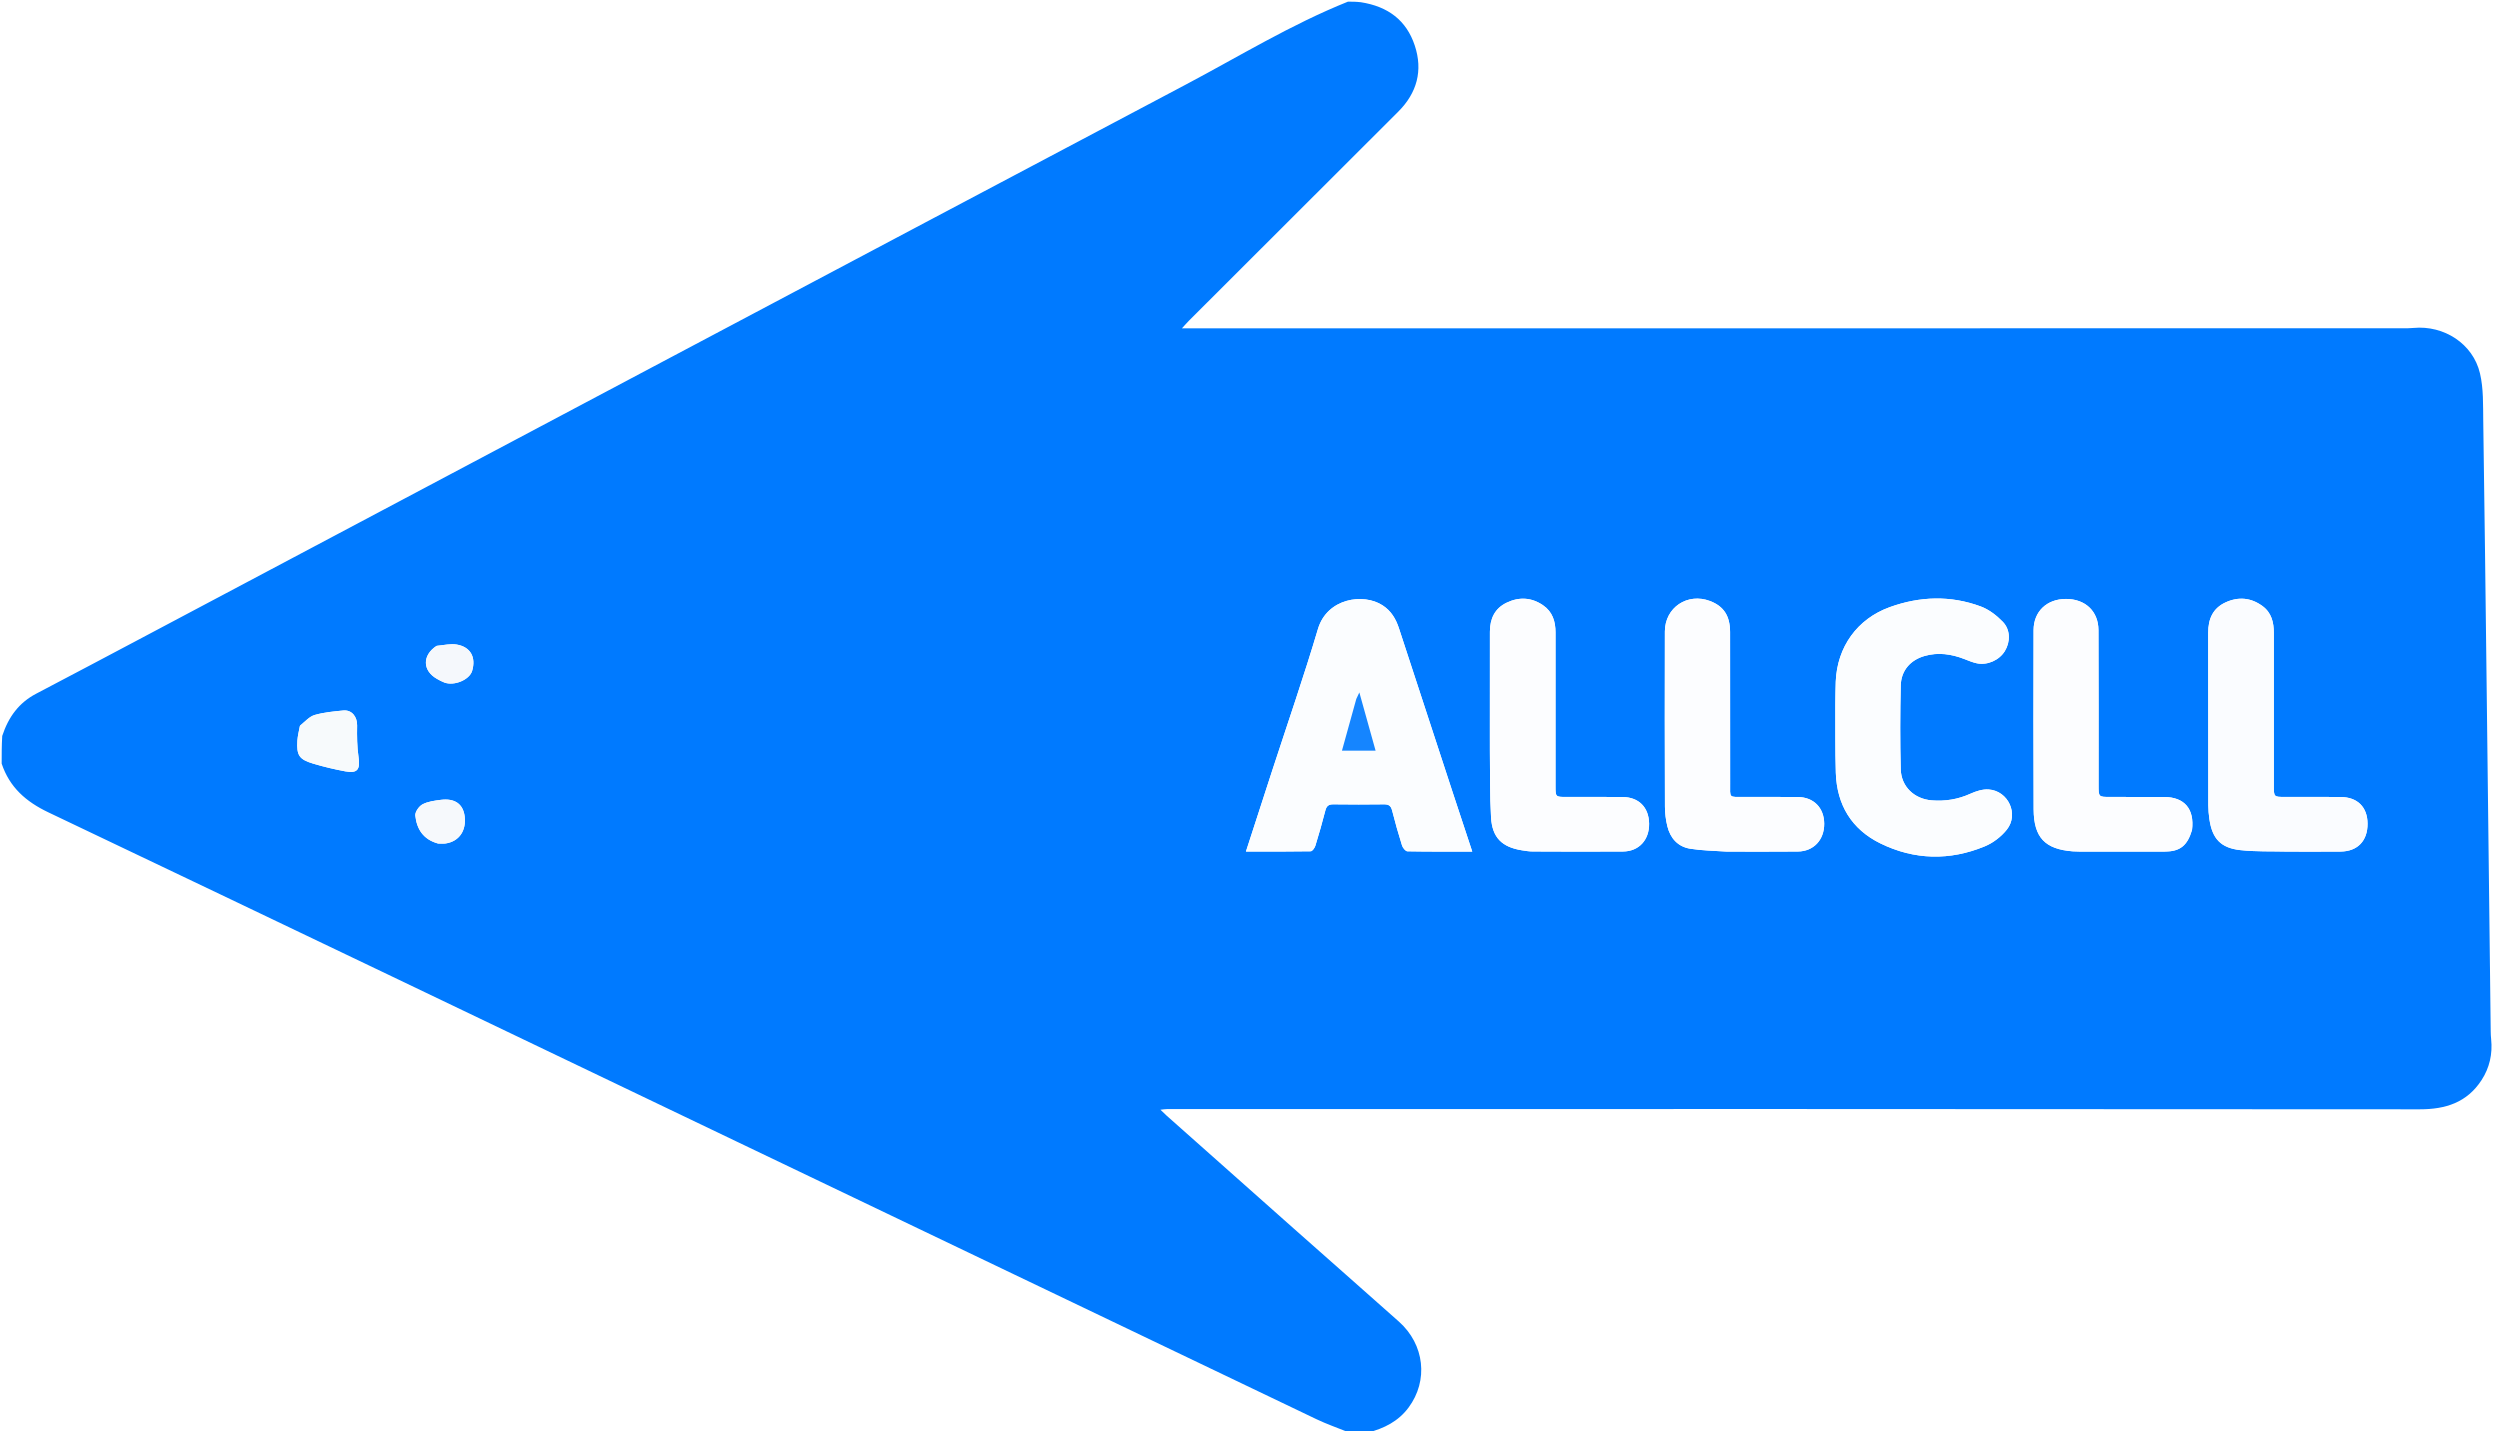
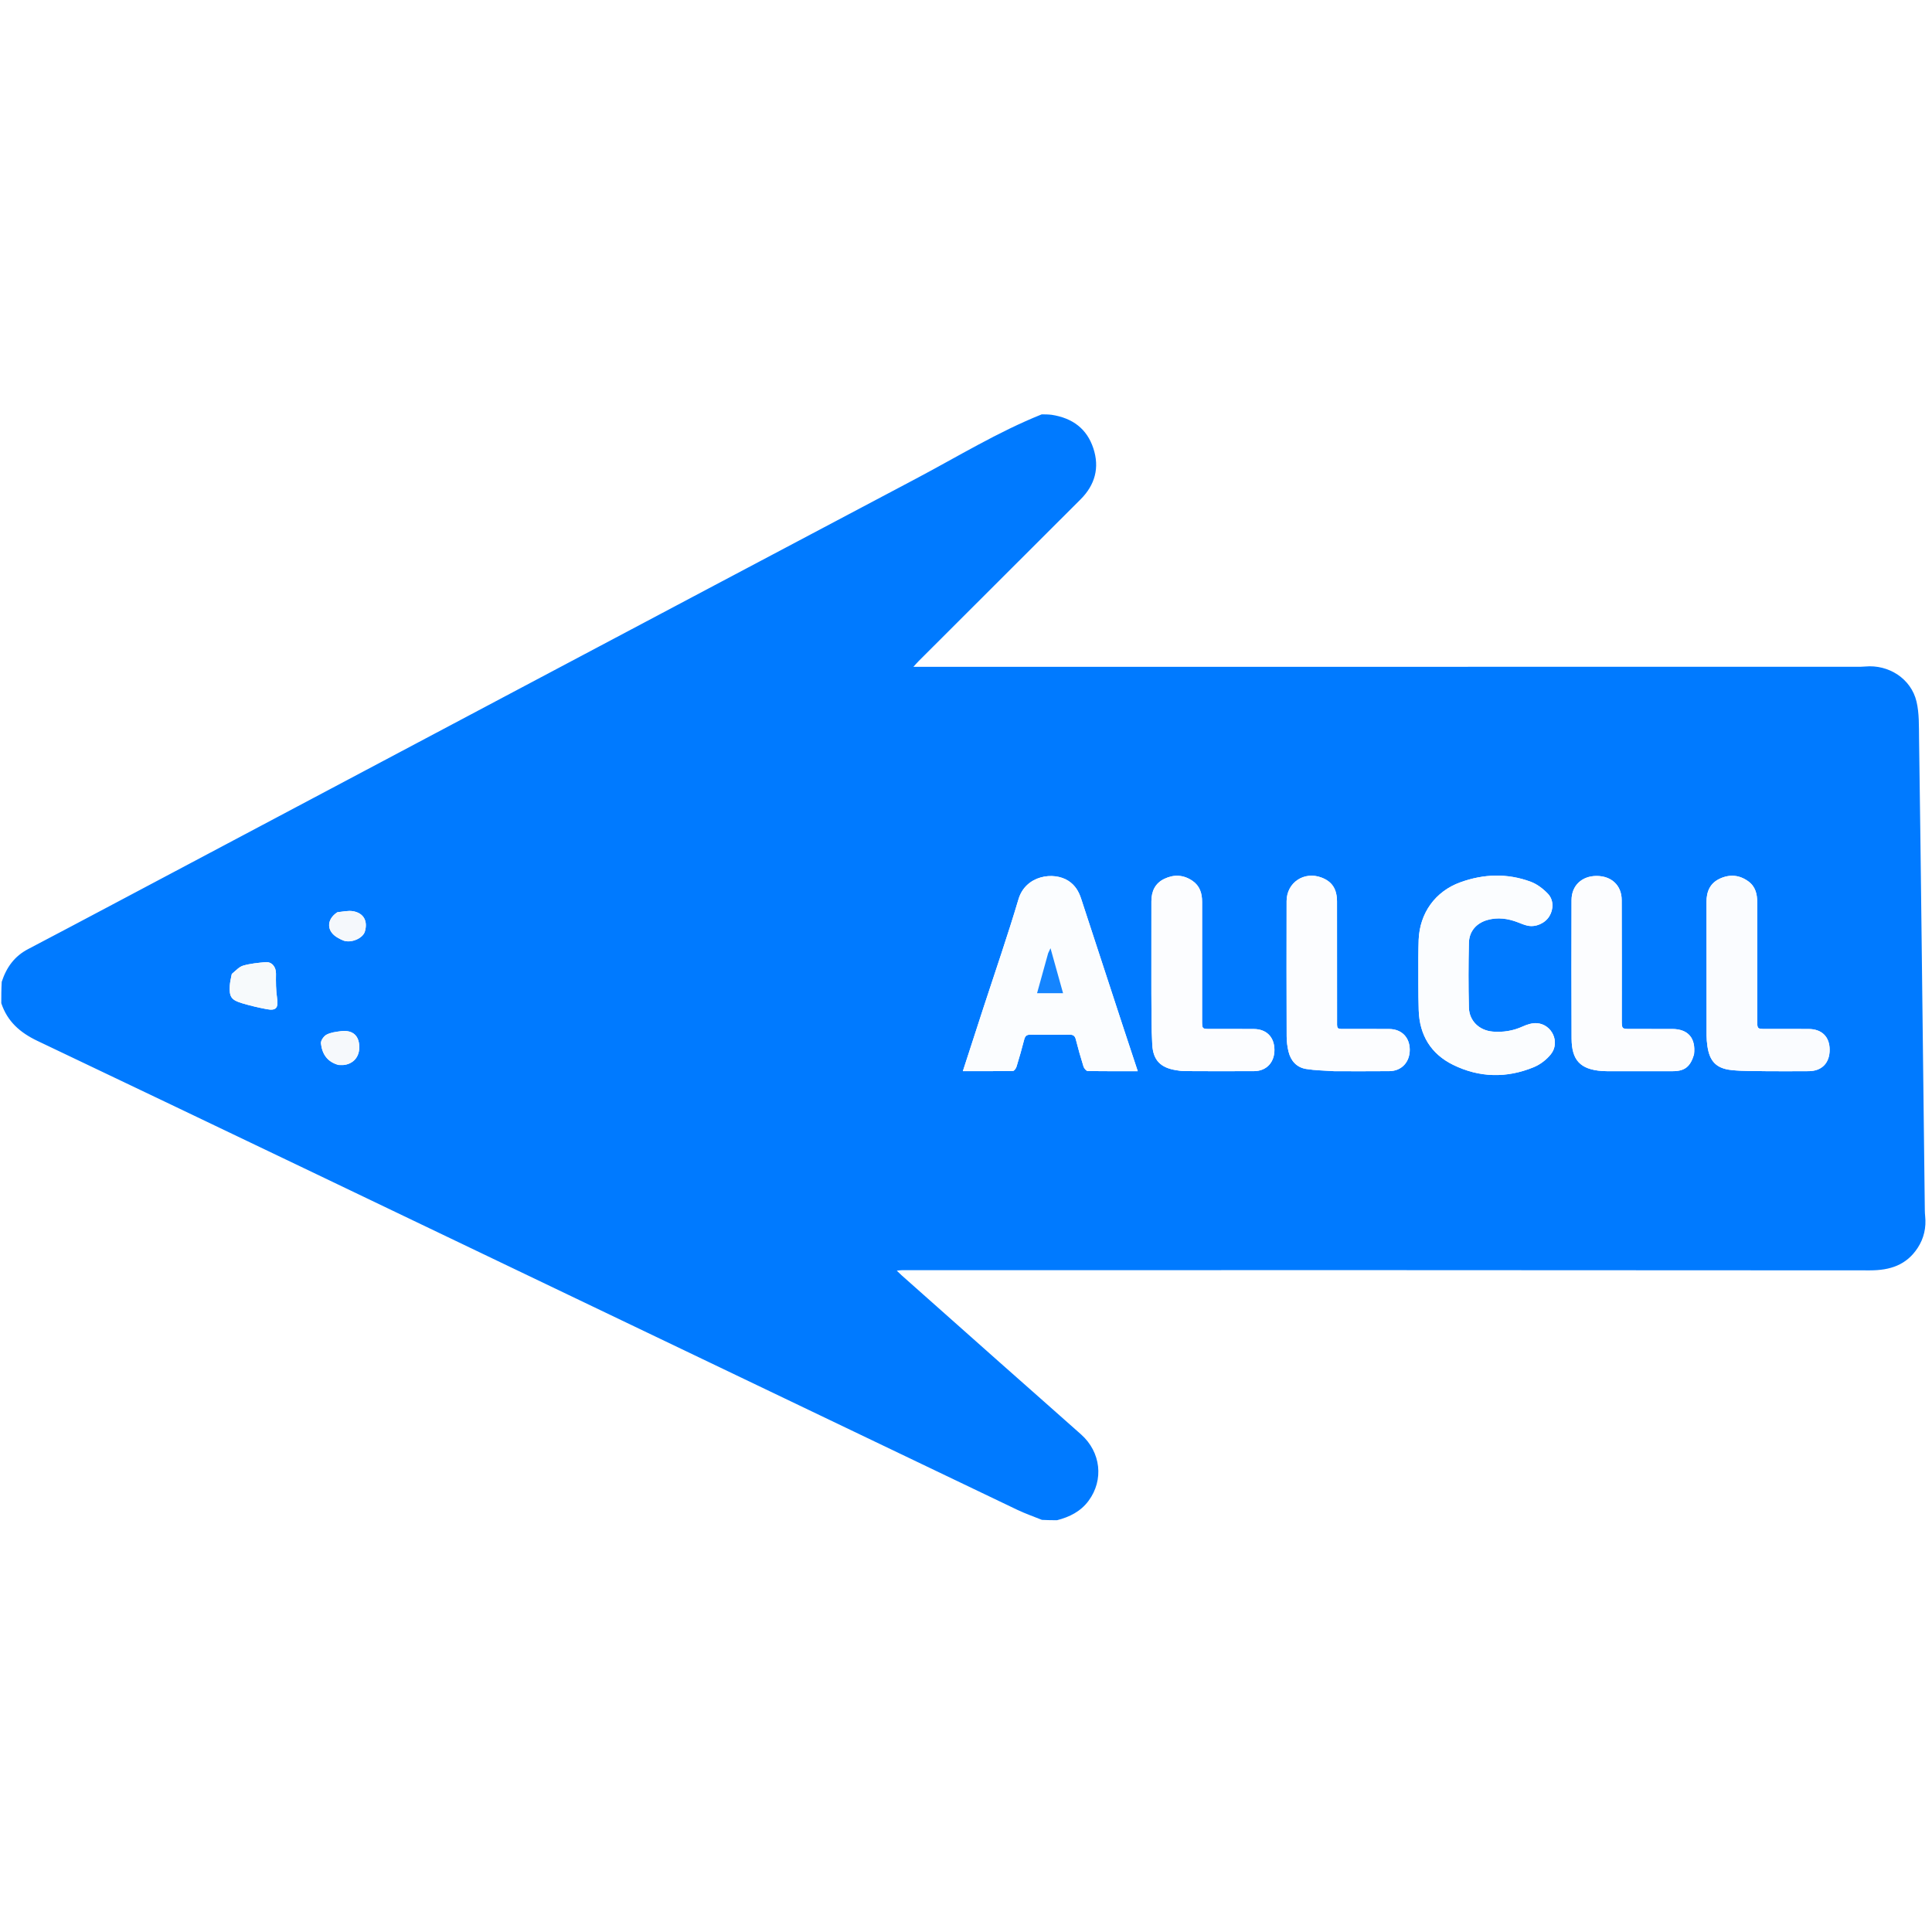
- <svg xmlns="http://www.w3.org/2000/svg" version="1.1" id="Layer_1" x="0px" y="0px" width="100%" viewBox="0 0 1506 862" enable-background="new 0 0 1506 862" xml:space="preserve">
+ <svg xmlns="http://www.w3.org/2000/svg" version="1.1" id="Layer_1" x="0px" y="0px" width="100%" viewBox="0 -322 1506 1506" enable-background="new 0 0 1506 862" xml:space="preserve">
  <path fill="#007AFF" opacity="1" stroke="none" d=" M812,1  C814.371,1 816.741,1 819.744,1.34  C836.157,3.88 847.234,12.252 852.256,27.423  C857.259,42.536 853.598,55.975 842.339,67.228  C800.264,109.282 758.155,151.302 716.067,193.343  C714.955,194.454 713.938,195.661 712,197.781  C715.488,197.781 717.748,197.782 720.009,197.781  C962.463,197.778 1204.918,197.774 1447.373,197.762  C1449.536,197.762 1451.71,197.756 1453.861,197.554  C1472.229,195.83 1489.729,207.03 1493.939,224.909  C1496.108,234.12 1495.767,244.006 1495.91,253.597  C1496.702,306.746 1497.314,359.898 1497.952,413.049  C1498.785,482.529 1499.583,552.01 1500.407,621.491  C1500.425,622.987 1500.506,624.487 1500.661,625.975  C1501.59,634.898 1499.72,643.252 1494.853,650.71  C1486.091,664.133 1473.312,668.261 1457.601,668.247  C1206.148,668.016 954.695,668.083 703.241,668.098  C702.044,668.098 700.846,668.319 699.04,668.497  C700.658,670.046 701.7,671.11 702.811,672.096  C728.221,694.673 753.625,717.257 779.06,739.807  C800.254,758.598 821.527,777.3 842.687,796.129  C858.194,809.927 860.565,831.668 848.522,847.905  C842.357,856.216 833.734,860.503 824,863  C820.307,863 816.614,863 812.197,862.744  C805.339,859.993 799.057,857.809 793.095,854.957  C676.576,799.217 560.098,743.391 443.604,687.599  C305.493,621.455 167.43,555.207 29.169,489.377  C15.597,482.915 5.755,474.246 1,460  C1,454.645 1,449.29 1.339,443.332  C5.117,431.801 11.467,423.293 21.794,417.881  C43.024,406.754 64.205,395.534 85.381,384.306  C294.947,273.189 504.447,161.95 714.132,51.059  C746.515,33.934 777.852,14.697 812,1 M766.482,463.84  C761.253,479.965 756.024,496.089 750.549,512.97  C764.057,512.97 776.822,513.047 789.581,512.818  C790.566,512.801 791.984,510.779 792.396,509.441  C794.554,502.439 796.564,495.386 798.385,488.289  C799.085,485.557 800.346,484.495 803.206,484.533  C813.369,484.669 823.536,484.666 833.7,484.535  C836.497,484.499 837.876,485.377 838.588,488.185  C840.389,495.286 842.386,502.346 844.584,509.334  C845.029,510.751 846.684,512.812 847.815,512.834  C860.605,513.083 873.402,512.992 886.885,512.992  C882.817,500.682 878.939,489.019 875.109,477.341  C864.314,444.422 853.528,411.5 842.765,378.57  C840.908,372.891 838.142,368.103 832.882,364.664  C821.375,357.141 799.457,360.291 793.924,378.921  C785.533,407.177 775.87,435.055 766.482,463.84 M1105.6,424.578  C1105.675,438.239 1105.461,451.911 1105.895,465.561  C1106.508,484.853 1115.404,499.557 1132.728,508.061  C1153.222,518.122 1174.557,518.561 1195.646,509.829  C1200.648,507.758 1205.559,503.995 1208.927,499.752  C1216.309,490.454 1209.803,476.392 1197.963,475.573  C1194.361,475.324 1190.367,476.605 1186.987,478.141  C1179.477,481.554 1171.722,482.797 1163.625,482.137  C1153.126,481.281 1145.27,473.83 1145.007,463.387  C1144.585,446.571 1144.628,429.729 1145.017,412.911  C1145.224,403.981 1150.778,397.617 1159.38,395.154  C1167.541,392.817 1175.53,393.974 1183.339,397.014  C1185.815,397.978 1188.302,399.044 1190.884,399.581  C1197.251,400.903 1204.392,397.658 1207.717,392.221  C1211.107,386.678 1211.165,379.405 1206.466,374.543  C1202.773,370.721 1198.11,367.148 1193.189,365.323  C1175.012,358.584 1156.549,359.185 1138.407,365.733  C1118.775,372.818 1106.68,389.75 1105.848,410.612  C1105.676,414.94 1105.678,419.274 1105.6,424.578 M1378.5,513.015  C1388.989,513.012 1399.478,513.093 1409.966,512.983  C1420.201,512.876 1426.266,506.515 1426.219,496.197  C1426.173,486.208 1420.153,480.18 1409.967,480.11  C1398.813,480.034 1387.658,480.09 1376.503,480.084  C1369.766,480.08 1369.757,480.076 1369.756,473.27  C1369.751,442.636 1369.743,412.003 1369.758,381.369  C1369.761,374.937 1368.392,369.084 1362.864,365.048  C1355.925,359.98 1348.394,359.34 1340.685,362.882  C1332.968,366.428 1330.195,372.959 1330.212,381.174  C1330.286,415.803 1330.23,450.432 1330.276,485.062  C1330.28,487.879 1330.539,490.718 1330.947,493.508  C1332.661,505.204 1337.746,510.805 1349.593,512.113  C1358.816,513.131 1368.192,512.766 1378.5,513.015 M897.499,441.5  C897.499,445.163 897.459,448.826 897.506,452.489  C897.678,465.801 897.428,479.139 898.202,492.417  C898.913,504.604 904.801,510.306 916.786,512.223  C918.918,512.564 921.08,512.918 923.229,512.926  C941.377,512.994 959.527,513.096 977.674,512.951  C987.324,512.874 993.592,505.931 993.423,496.089  C993.257,486.34 987.209,480.203 977.458,480.123  C966.137,480.029 954.814,480.097 943.492,480.087  C937.052,480.081 937.042,480.074 937.04,473.447  C937.034,442.644 937.015,411.842 937.048,381.039  C937.055,374.336 935.259,368.504 929.465,364.563  C922.528,359.846 915.127,359.478 907.66,363.031  C900.376,366.497 897.532,372.795 897.52,380.56  C897.489,400.54 897.503,420.52 897.499,441.5 M1040.502,513.01  C1054.664,513.006 1068.827,513.105 1082.988,512.962  C1092.542,512.866 1098.97,505.922 1098.907,496.184  C1098.846,486.621 1092.571,480.206 1082.972,480.121  C1072.143,480.025 1061.312,480.118 1050.482,480.082  C1041.248,480.051 1042.245,480.982 1042.236,471.742  C1042.204,441.418 1042.247,411.095 1042.202,380.771  C1042.187,370.98 1038.365,365.195 1030.13,362.061  C1016.56,356.896 1002.954,365.95 1002.917,380.398  C1002.826,415.554 1002.846,450.71 1002.956,485.865  C1002.969,489.825 1003.46,493.877 1004.405,497.72  C1006.177,504.926 1010.726,510.066 1018.175,511.269  C1025.195,512.402 1032.387,512.472 1040.502,513.01 M1320.535,499.773  C1322.019,487.278 1315.913,480.148 1303.618,480.102  C1292.792,480.062 1281.967,480.094 1271.142,480.089  C1264.187,480.086 1264.183,480.082 1264.181,472.967  C1264.173,441.824 1264.256,410.679 1264.114,379.536  C1264.062,368.157 1256.113,360.803 1244.54,360.81  C1233.037,360.817 1225.049,368.329 1225.024,379.596  C1224.945,415.569 1224.888,451.543 1225.061,487.516  C1225.143,504.528 1231.927,511.553 1248.606,512.853  C1249.933,512.957 1251.268,512.992 1252.6,512.993  C1269.754,513.004 1286.908,513.047 1304.062,512.987  C1313.23,512.955 1317.639,509.503 1320.535,499.773 M180.599,437.389  C180.096,440.33 179.32,443.254 179.142,446.215  C178.615,455.008 180.195,457.479 188.659,460.014  C195.013,461.918 201.507,463.453 208.029,464.67  C215.342,466.035 217.078,463.518 215.986,456.113  C215.059,449.832 215.024,443.372 215.127,437  C215.212,431.732 211.914,427.512 206.785,428.005  C201.004,428.562 195.118,429.1 189.582,430.7  C186.39,431.622 183.798,434.625 180.599,437.389 M264.125,508.18  C265.61,508.157 267.123,508.311 268.576,508.083  C276.592,506.824 281.03,500.341 279.902,491.674  C278.945,484.312 273.927,480.743 265.51,481.836  C261.762,482.323 257.755,482.817 254.518,484.535  C252.384,485.668 249.952,489.147 250.183,491.304  C251.045,499.343 254.891,505.711 264.125,508.18 M262.836,389.126  C254.266,394.795 254.458,404.014 263.269,408.971  C264.709,409.781 266.173,410.598 267.716,411.166  C273.712,413.372 282.861,409.464 284.43,404.104  C286.825,395.92 283.472,389.709 275.147,388.283  C271.43,387.647 267.434,388.635 262.836,389.126 z" />
  <path fill="#FBFDFF" opacity="1" stroke="none" d=" M766.615,463.467  C775.87,435.055 785.533,407.177 793.924,378.921  C799.457,360.291 821.375,357.141 832.882,364.664  C838.142,368.103 840.908,372.891 842.765,378.57  C853.528,411.5 864.314,444.422 875.109,477.341  C878.939,489.019 882.817,500.682 886.885,512.992  C873.402,512.992 860.605,513.083 847.815,512.834  C846.684,512.812 845.029,510.751 844.584,509.334  C842.386,502.346 840.389,495.286 838.588,488.185  C837.876,485.377 836.497,484.499 833.7,484.535  C823.536,484.666 813.369,484.669 803.206,484.533  C800.346,484.495 799.085,485.557 798.385,488.289  C796.564,495.386 794.554,502.439 792.396,509.441  C791.984,510.779 790.566,512.801 789.581,512.818  C776.822,513.047 764.057,512.97 750.549,512.97  C756.024,496.089 761.253,479.965 766.615,463.467 M816.931,421.411  C814.113,431.575 811.294,441.74 808.393,452.2  C815.6,452.2 821.903,452.2 828.659,452.2  C825.389,440.484 822.289,429.375 818.869,417.118  C817.912,419.08 817.519,419.884 816.931,421.411 z" />
  <path fill="#FBFDFF" opacity="1" stroke="none" d=" M1105.6,424.091   C1105.678,419.274 1105.676,414.94 1105.848,410.612   C1106.68,389.75 1118.775,372.818 1138.407,365.733   C1156.549,359.185 1175.012,358.584 1193.189,365.323   C1198.11,367.148 1202.773,370.721 1206.466,374.543   C1211.165,379.405 1211.107,386.678 1207.717,392.221   C1204.392,397.658 1197.251,400.903 1190.884,399.581   C1188.302,399.044 1185.815,397.978 1183.339,397.014   C1175.53,393.974 1167.541,392.817 1159.38,395.154   C1150.778,397.617 1145.224,403.981 1145.017,412.911   C1144.628,429.729 1144.585,446.571 1145.007,463.387   C1145.27,473.83 1153.126,481.281 1163.625,482.137   C1171.722,482.797 1179.477,481.554 1186.987,478.141   C1190.367,476.605 1194.361,475.324 1197.963,475.573   C1209.803,476.392 1216.309,490.454 1208.927,499.752   C1205.559,503.995 1200.648,507.758 1195.646,509.829   C1174.557,518.561 1153.222,518.122 1132.728,508.061   C1115.404,499.557 1106.508,484.853 1105.895,465.561   C1105.461,451.911 1105.675,438.239 1105.6,424.091  z" />
  <path fill="#FAFCFF" opacity="1" stroke="none" d=" M1378,513.015   C1368.192,512.766 1358.816,513.131 1349.593,512.113   C1337.746,510.805 1332.661,505.204 1330.947,493.508   C1330.539,490.718 1330.28,487.879 1330.276,485.062   C1330.23,450.432 1330.286,415.803 1330.212,381.174   C1330.195,372.959 1332.968,366.428 1340.685,362.882   C1348.394,359.34 1355.925,359.98 1362.864,365.048   C1368.392,369.084 1369.761,374.937 1369.758,381.369   C1369.743,412.003 1369.751,442.636 1369.756,473.27   C1369.757,480.076 1369.766,480.08 1376.503,480.084   C1387.658,480.09 1398.813,480.034 1409.967,480.11   C1420.153,480.18 1426.173,486.208 1426.219,496.197   C1426.266,506.515 1420.201,512.876 1409.966,512.983   C1399.478,513.093 1388.989,513.012 1378,513.015  z" />
  <path fill="#FCFDFF" opacity="1" stroke="none" d=" M897.5,441   C897.503,420.52 897.489,400.54 897.52,380.56   C897.532,372.795 900.376,366.497 907.66,363.031   C915.127,359.478 922.528,359.846 929.465,364.563   C935.259,368.504 937.055,374.336 937.048,381.039   C937.015,411.842 937.034,442.644 937.04,473.447   C937.042,480.074 937.052,480.081 943.492,480.087   C954.814,480.097 966.137,480.029 977.458,480.123   C987.209,480.203 993.257,486.34 993.423,496.089   C993.592,505.931 987.324,512.874 977.674,512.951   C959.527,513.096 941.377,512.994 923.229,512.926   C921.08,512.918 918.918,512.564 916.786,512.223   C904.801,510.306 898.913,504.604 898.202,492.417   C897.428,479.139 897.678,465.801 897.506,452.489   C897.459,448.826 897.499,445.163 897.5,441  z" />
  <path fill="#FCFDFF" opacity="1" stroke="none" d=" M1040.002,513.01   C1032.387,512.472 1025.195,512.402 1018.175,511.269   C1010.726,510.066 1006.177,504.926 1004.405,497.72   C1003.46,493.877 1002.969,489.825 1002.956,485.865   C1002.846,450.71 1002.826,415.554 1002.917,380.398   C1002.954,365.95 1016.56,356.896 1030.13,362.061   C1038.365,365.195 1042.187,370.98 1042.202,380.771   C1042.247,411.095 1042.204,441.418 1042.236,471.742   C1042.245,480.982 1041.248,480.051 1050.482,480.082   C1061.312,480.118 1072.143,480.025 1082.972,480.121   C1092.571,480.206 1098.846,486.621 1098.907,496.184   C1098.97,505.922 1092.542,512.866 1082.988,512.962   C1068.827,513.105 1054.664,513.006 1040.002,513.01  z" />
  <path fill="#FCFDFF" opacity="1" stroke="none" d=" M1320.434,500.173  C1317.639,509.503 1313.23,512.955 1304.062,512.987  C1286.908,513.047 1269.754,513.004 1252.6,512.993  C1251.268,512.992 1249.933,512.957 1248.606,512.853  C1231.927,511.553 1225.143,504.528 1225.061,487.516  C1224.888,451.543 1224.945,415.569 1225.024,379.596  C1225.049,368.329 1233.037,360.817 1244.54,360.81  C1256.113,360.803 1264.062,368.157 1264.114,379.536  C1264.256,410.679 1264.173,441.824 1264.181,472.967  C1264.183,480.082 1264.187,480.086 1271.142,480.089  C1281.967,480.094 1292.792,480.062 1303.618,480.102  C1315.913,480.148 1322.019,487.278 1320.434,500.173 z" />
  <path fill="#F7FAFC" opacity="1" stroke="none" d=" M180.767,437.04   C183.798,434.625 186.39,431.622 189.582,430.7   C195.118,429.1 201.004,428.562 206.785,428.005   C211.914,427.512 215.212,431.732 215.127,437   C215.024,443.372 215.059,449.832 215.986,456.113   C217.078,463.518 215.342,466.035 208.029,464.67   C201.507,463.453 195.013,461.918 188.659,460.014   C180.195,457.479 178.615,455.008 179.142,446.215   C179.32,443.254 180.096,440.33 180.767,437.04  z" />
  <path fill="#F6F9FC" opacity="1" stroke="none" d=" M263.751,508.13   C254.891,505.711 251.045,499.343 250.183,491.304   C249.952,489.147 252.384,485.668 254.518,484.535   C257.755,482.817 261.762,482.323 265.51,481.836   C273.927,480.743 278.945,484.312 279.902,491.674   C281.03,500.341 276.592,506.824 268.576,508.083   C267.123,508.311 265.61,508.157 263.751,508.13  z" />
  <path fill="#F5F8FC" opacity="1" stroke="none" d=" M263.201,389.006  C267.434,388.635 271.43,387.647 275.147,388.283  C283.472,389.709 286.825,395.92 284.43,404.104  C282.861,409.464 273.712,413.372 267.716,411.166  C266.173,410.598 264.709,409.781 263.269,408.971  C254.458,404.014 254.266,394.795 263.201,389.006 z" />
  <path fill="#1585FF" opacity="1" stroke="none" d=" M817.029,421.05  C817.519,419.884 817.912,419.08 818.869,417.118  C822.289,429.375 825.389,440.484 828.659,452.2  C821.903,452.2 815.6,452.2 808.393,452.2  C811.294,441.74 814.113,431.575 817.029,421.05 z" />
</svg>
